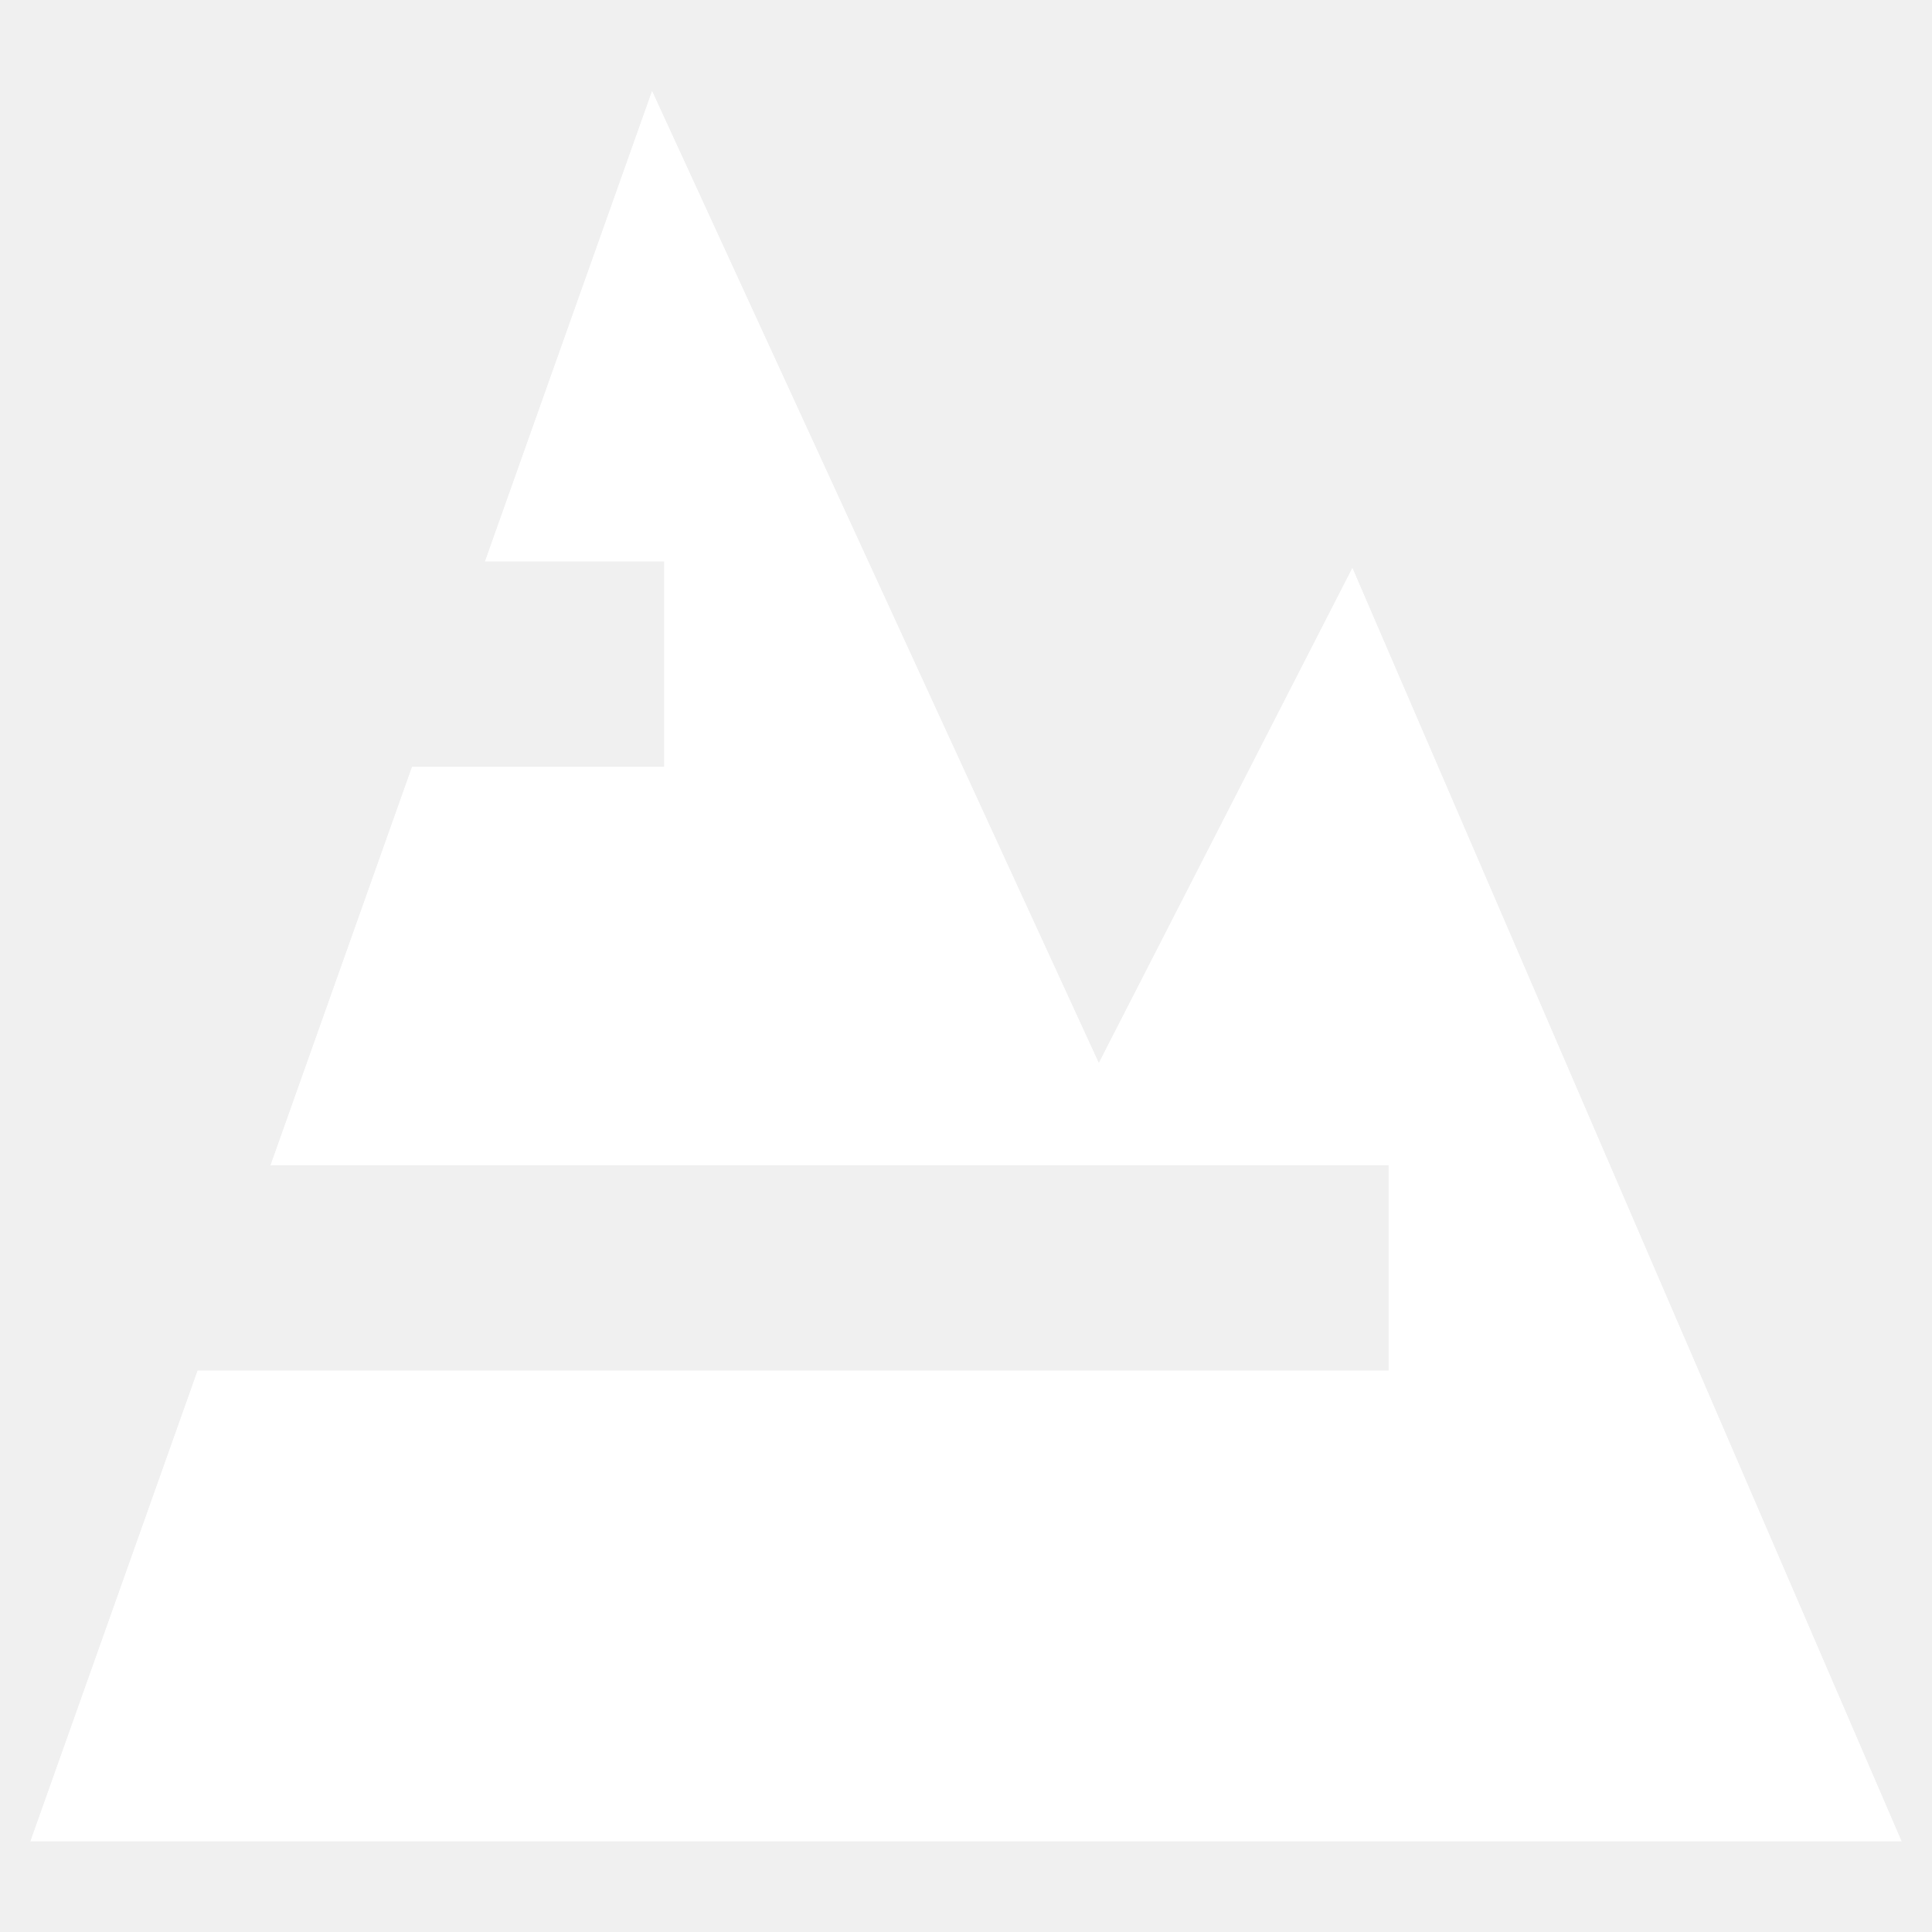
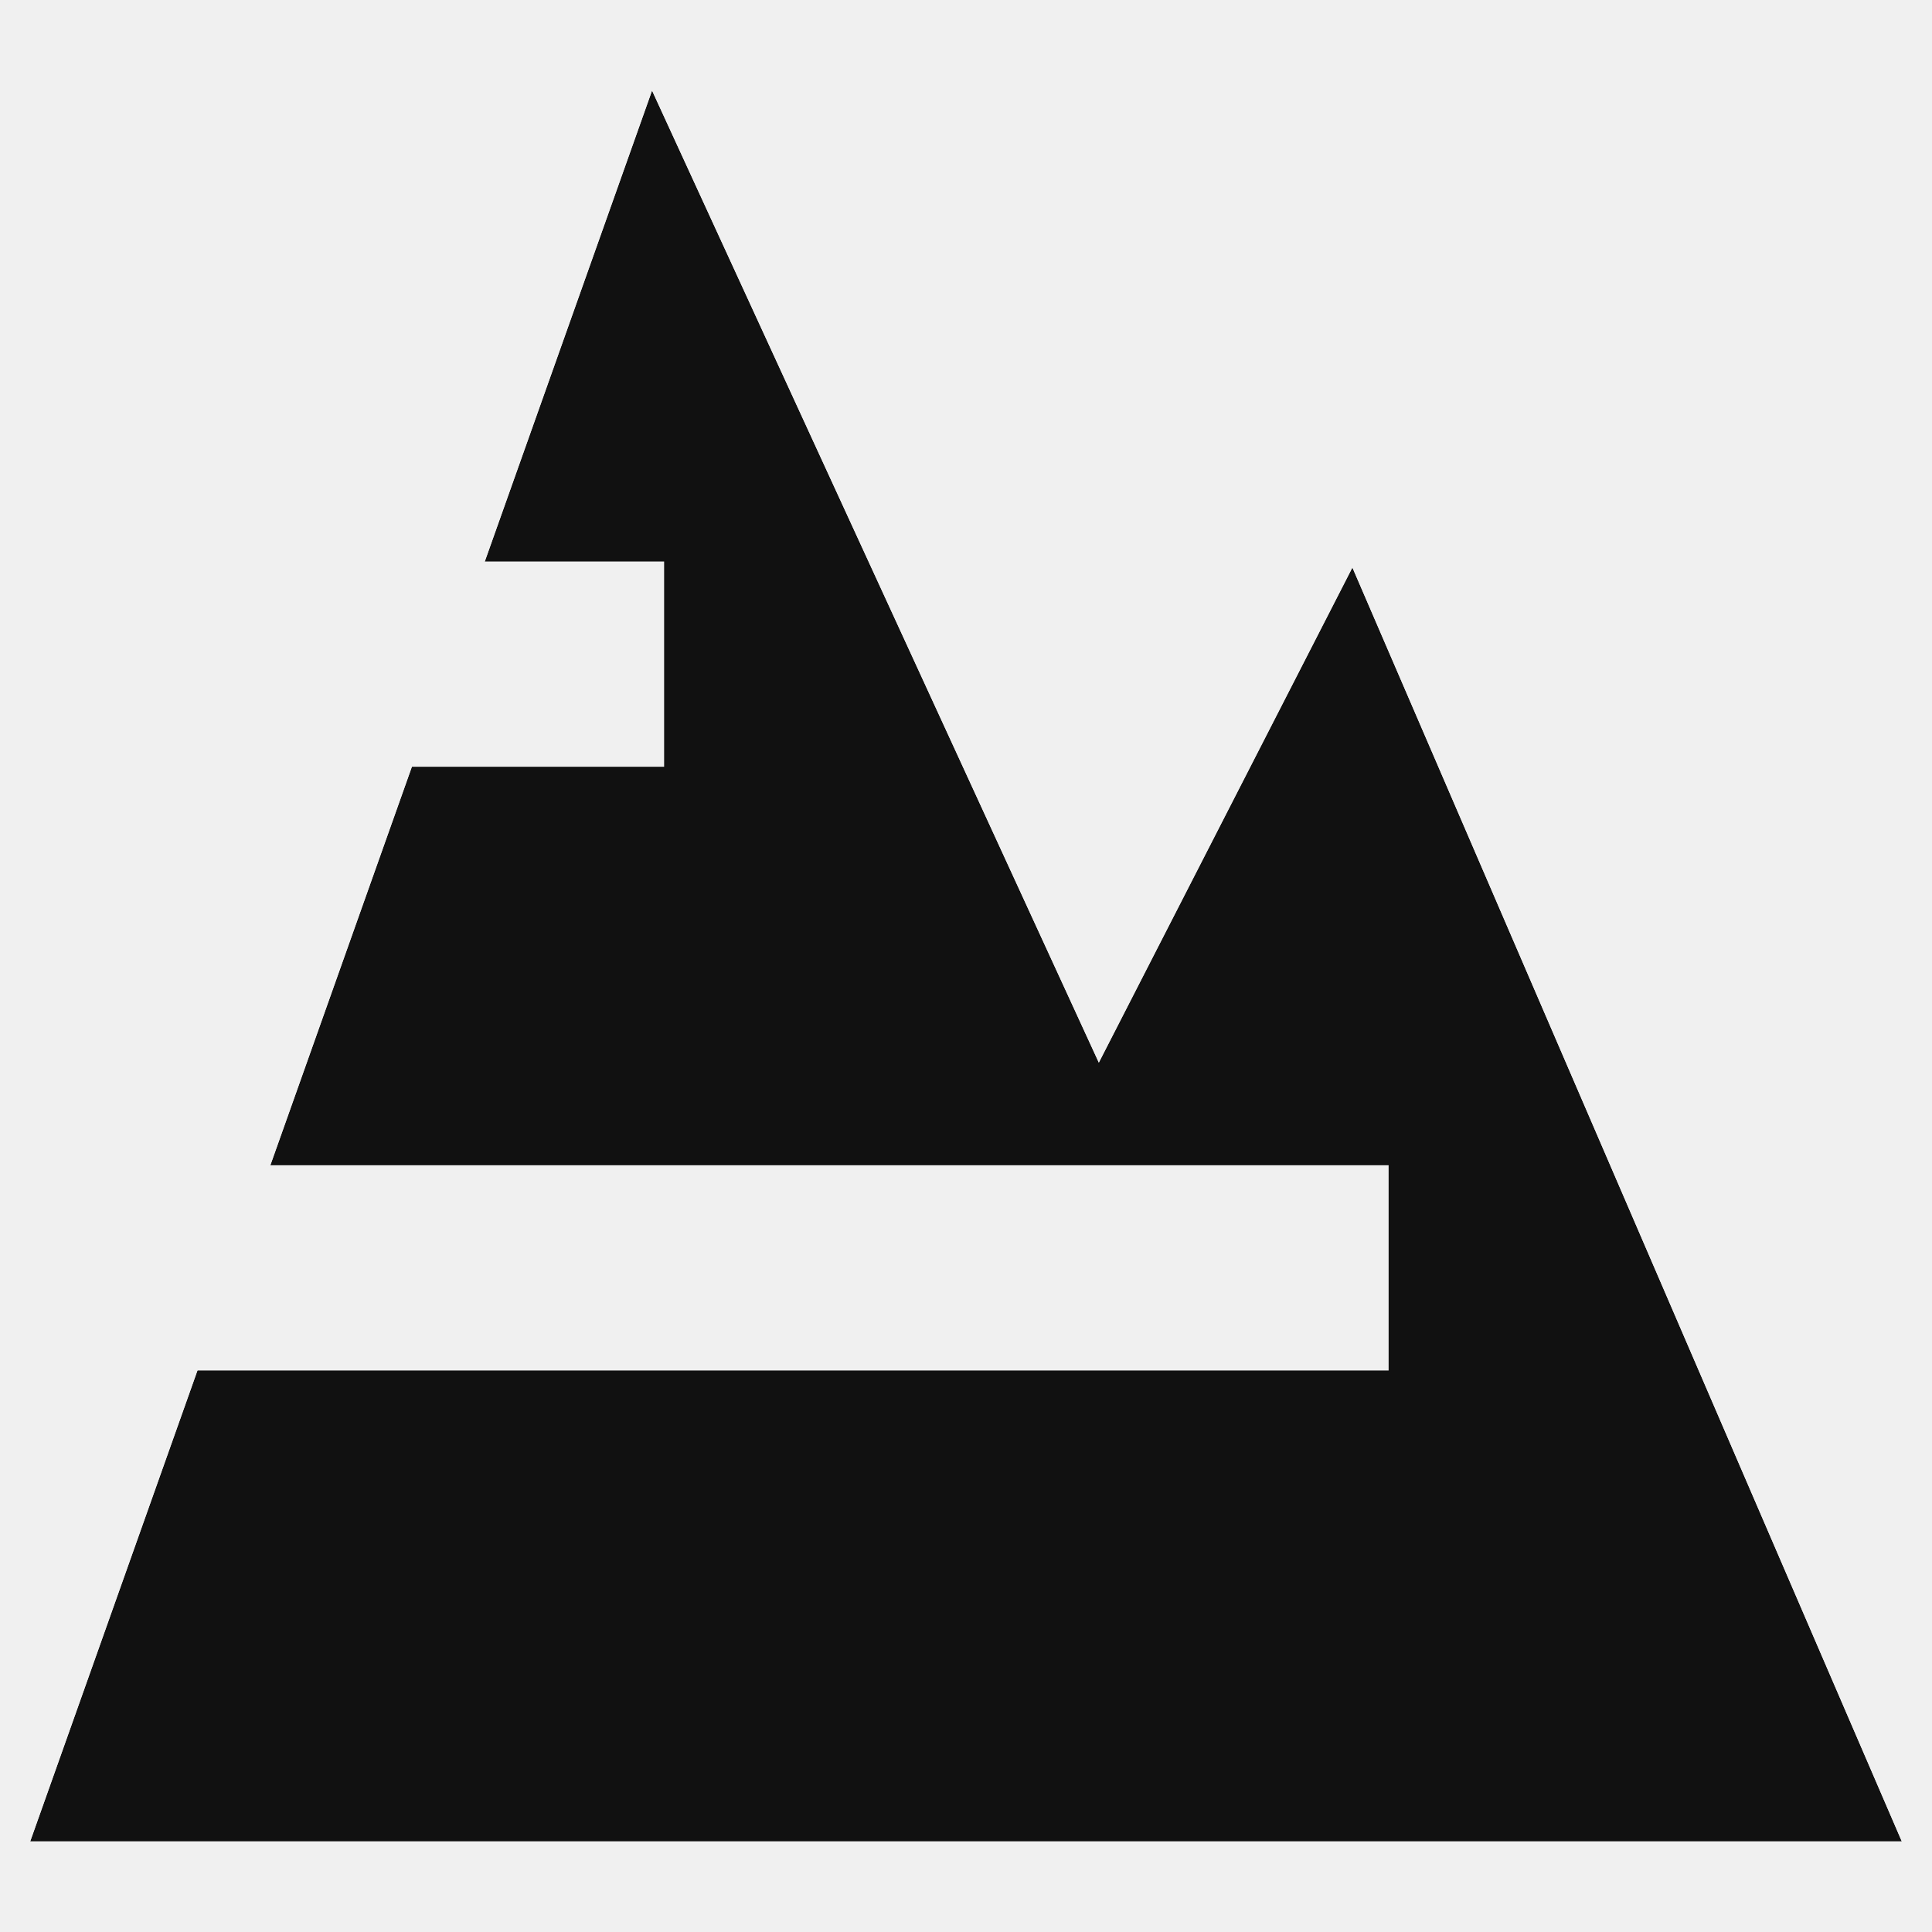
<svg xmlns="http://www.w3.org/2000/svg" viewBox="0 0 32 32" width="32" height="32" fill="none">
-   <style>.ink{fill:#fff}@media(prefers-color-scheme:light){.ink{fill:#111}}</style>
  <mask id="t" maskUnits="userSpaceOnUse" x="-2" y="-2" width="36" height="36">
    <path d="M0.5 30.5 L10.8 1.5 L18.2 17.6 L22.4 9.4 L31.5 30.5 Z" fill="#fff" />
    <rect x="-2" y="9.3" width="13" height="3.4" fill="#000" />
    <rect x="-2" y="19.3" width="25" height="3.4" fill="#000" />
  </mask>
-   <path class="ink" d="M0.5 30.5 L10.8 1.5 L18.2 17.6 L22.4 9.4 L31.5 30.5 Z" fill="#fff" mask="url(#t)" />
+   <path class="ink" d="M0.5 30.5 L10.8 1.5 L18.2 17.6 L22.4 9.4 L31.5 30.5 Z" fill="#111" mask="url(#t)" />
</svg>
